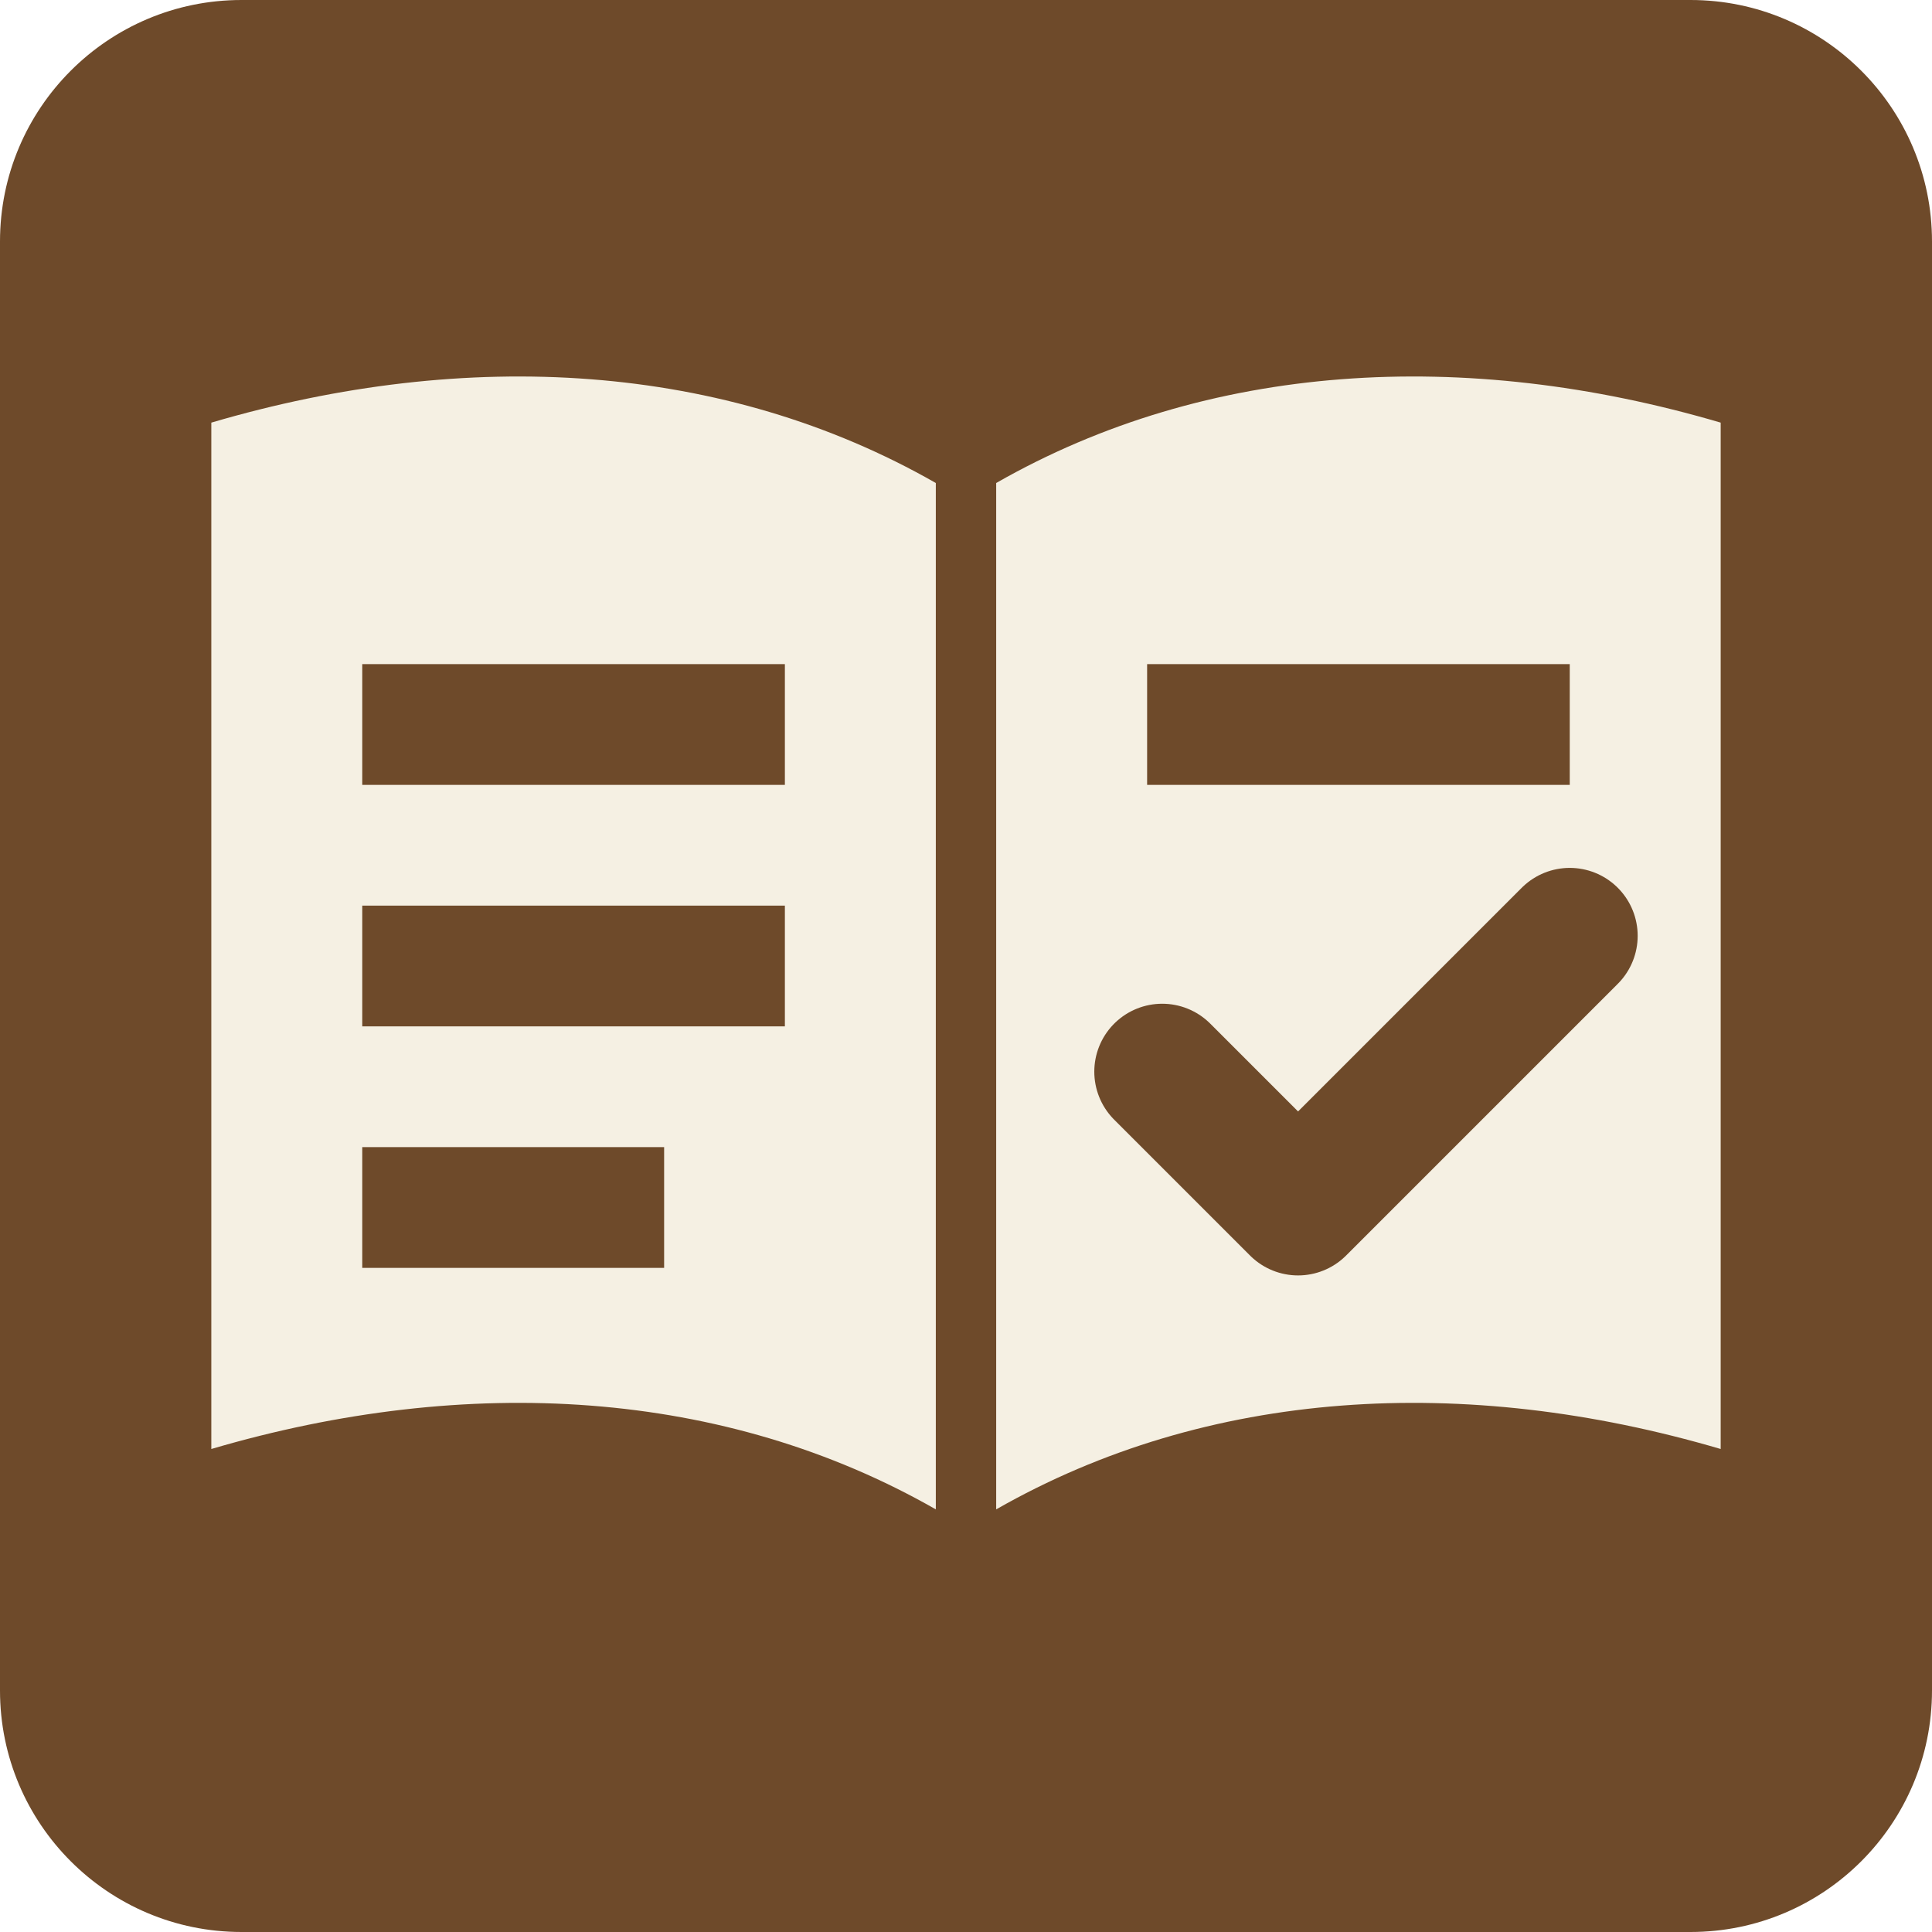
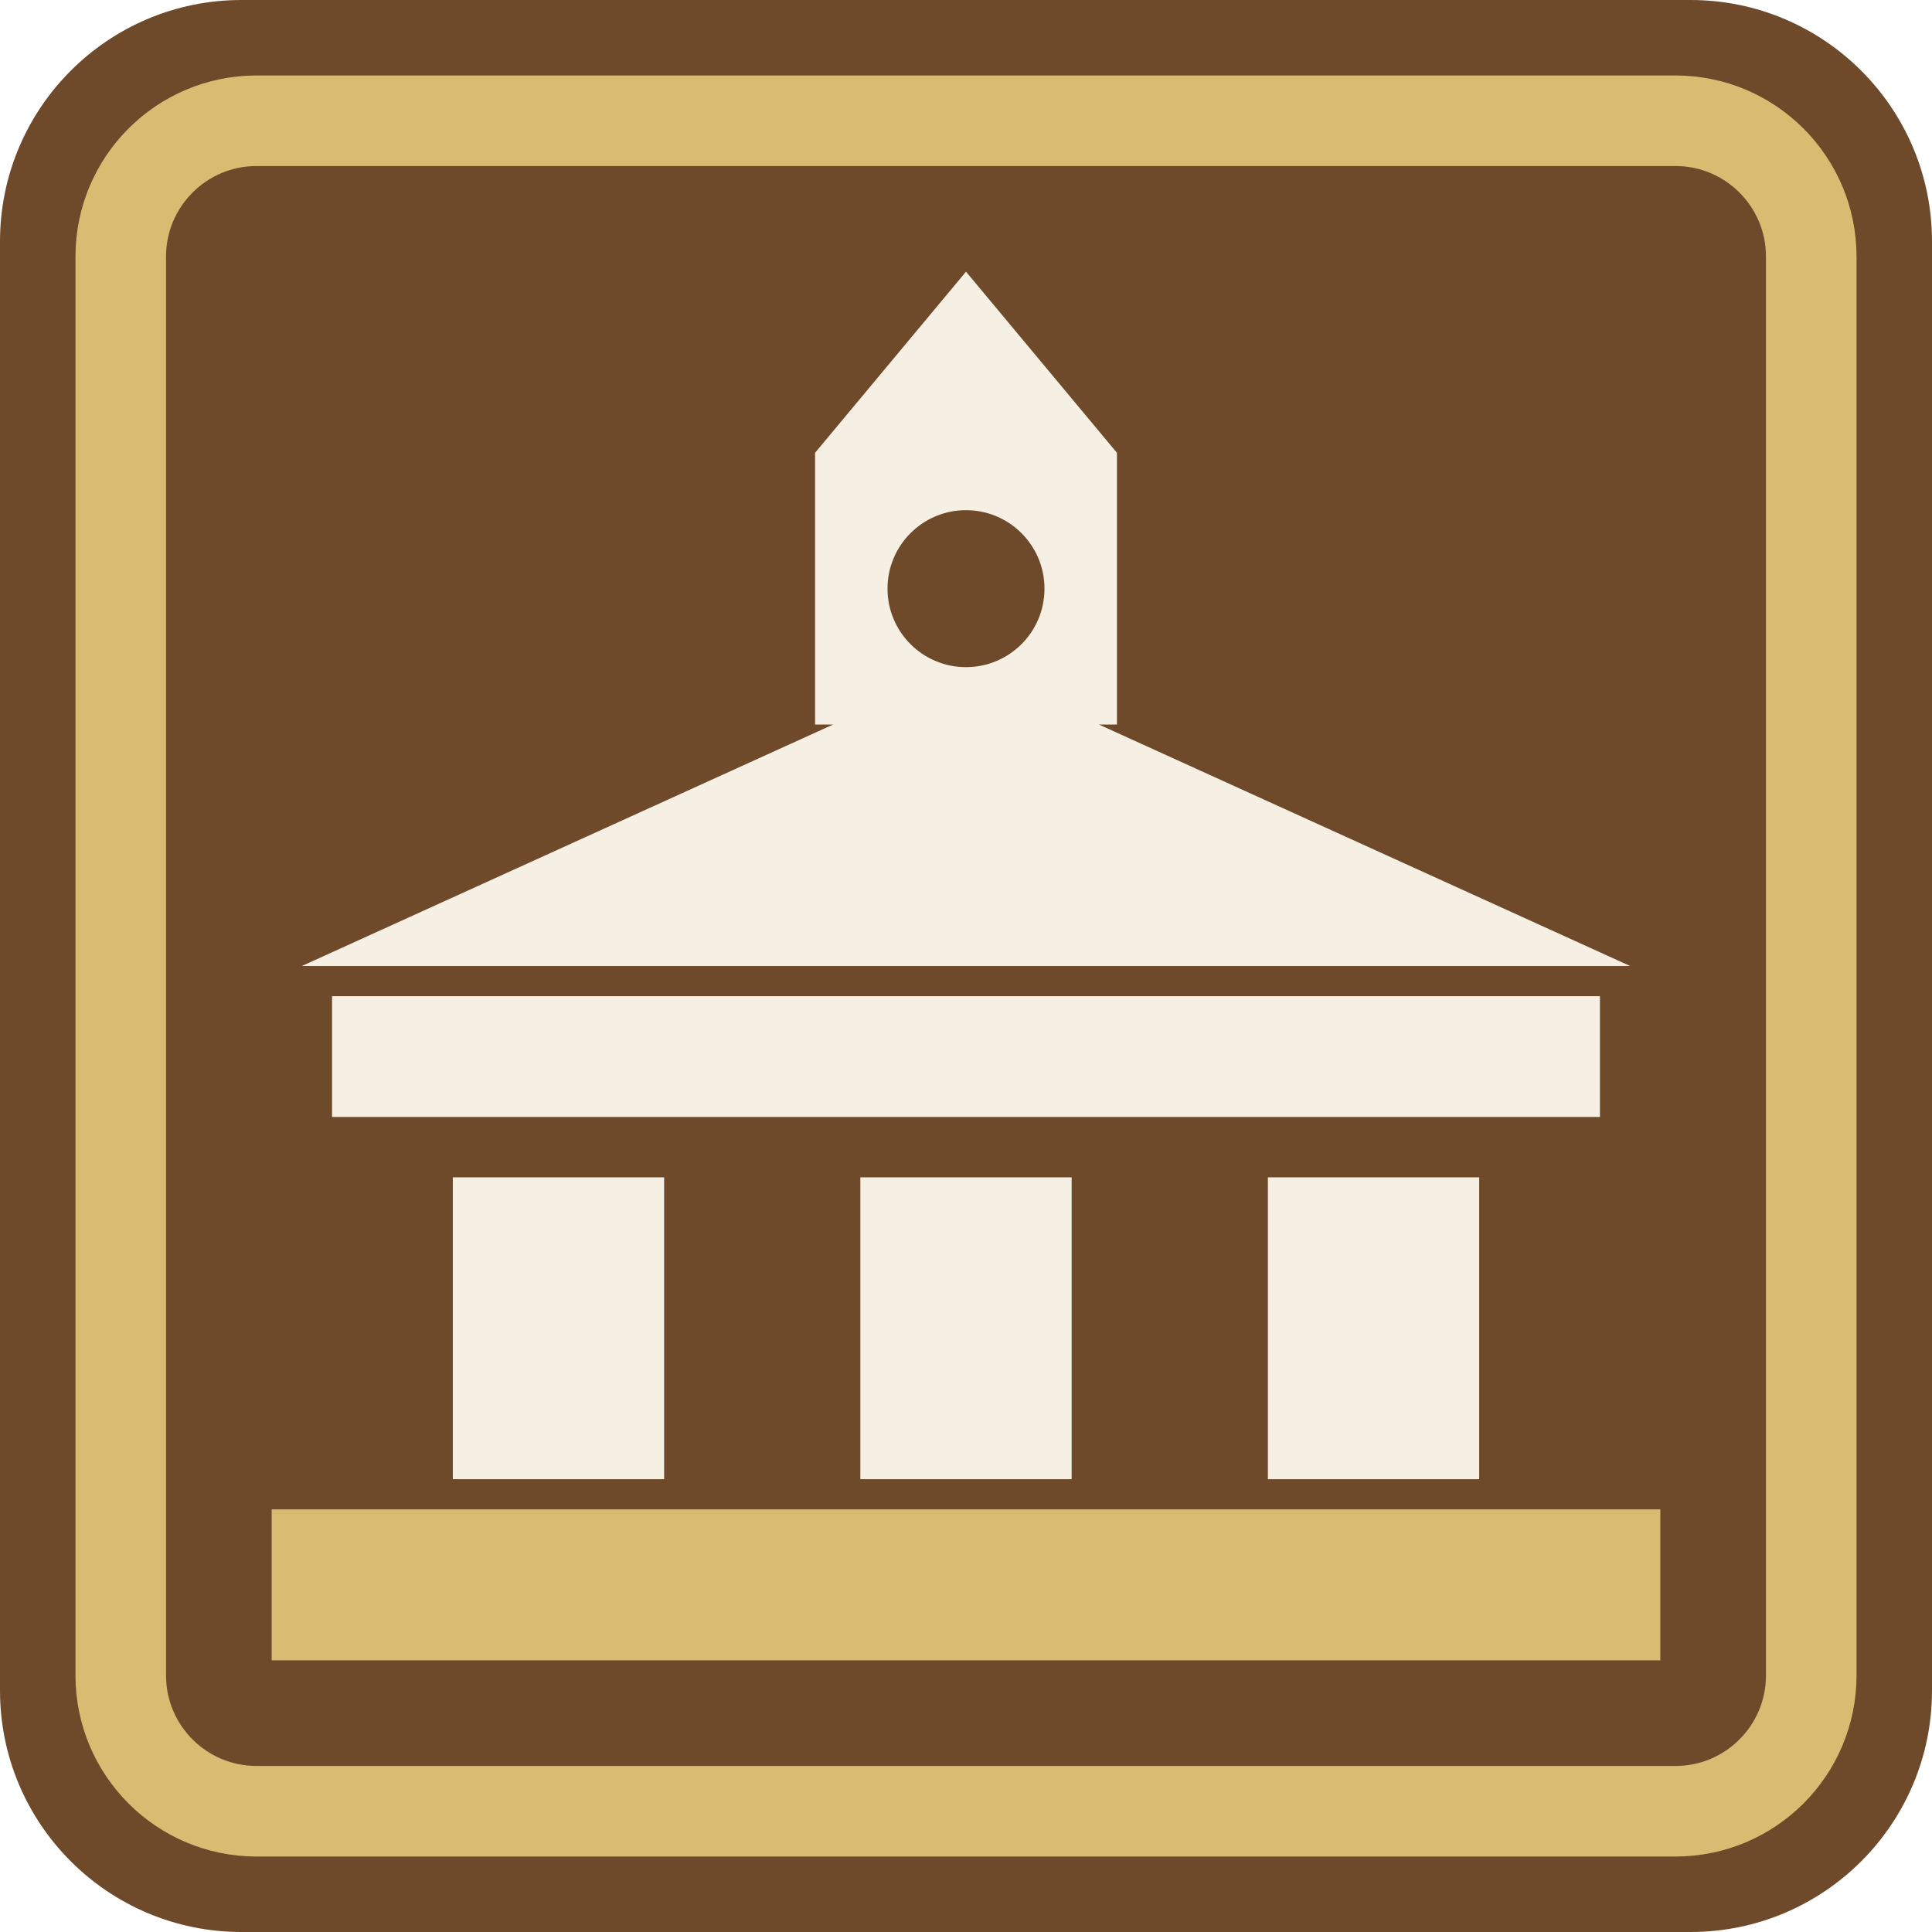
<svg xmlns="http://www.w3.org/2000/svg" viewBox="0 0 64 64" width="64" height="64">
  <rect width="64" height="64" rx="8" fill="#6E4A2A" />
-   <path d="M7 14c8.5-2.5 17-2 24 2v34c-7-4-15.5-4.5-24-2z" fill="#F5F0E3" />
-   <path d="M57 14c-8.5-2.5-17-2-24 2v34c7-4 15.5-4.5 24-2z" fill="#F5F0E3" />
-   <path d="M12 24h14M12 32h14M12 40h10M38 24h14" stroke="#6E4A2A" stroke-width="4" />
-   <path d="M38.5 35.5l4.5 4.5 9-9" fill="none" stroke="#6E4A2A" stroke-width="4.5" stroke-linecap="round" stroke-linejoin="round" />
+   <rect x="4" y="4" width="56" height="56" rx="4.5" fill="none" stroke="#D9BC72" stroke-width="3" />
+   <path d="M32 9l5 6H27zM27 15h10v9H27zM10 32l22-10 22 10zM11 33h42v4H11zM15 39h7v10h-7zM28.5 39h7v10h-7zM42 39h7v10h-7z" fill="#F5F0E3" />
+   <circle cx="32" cy="19.5" r="2.6" fill="#6E4A2A" />
+   <path d="M9 50h46v5H9z" fill="#D9BC72" />
</svg>
